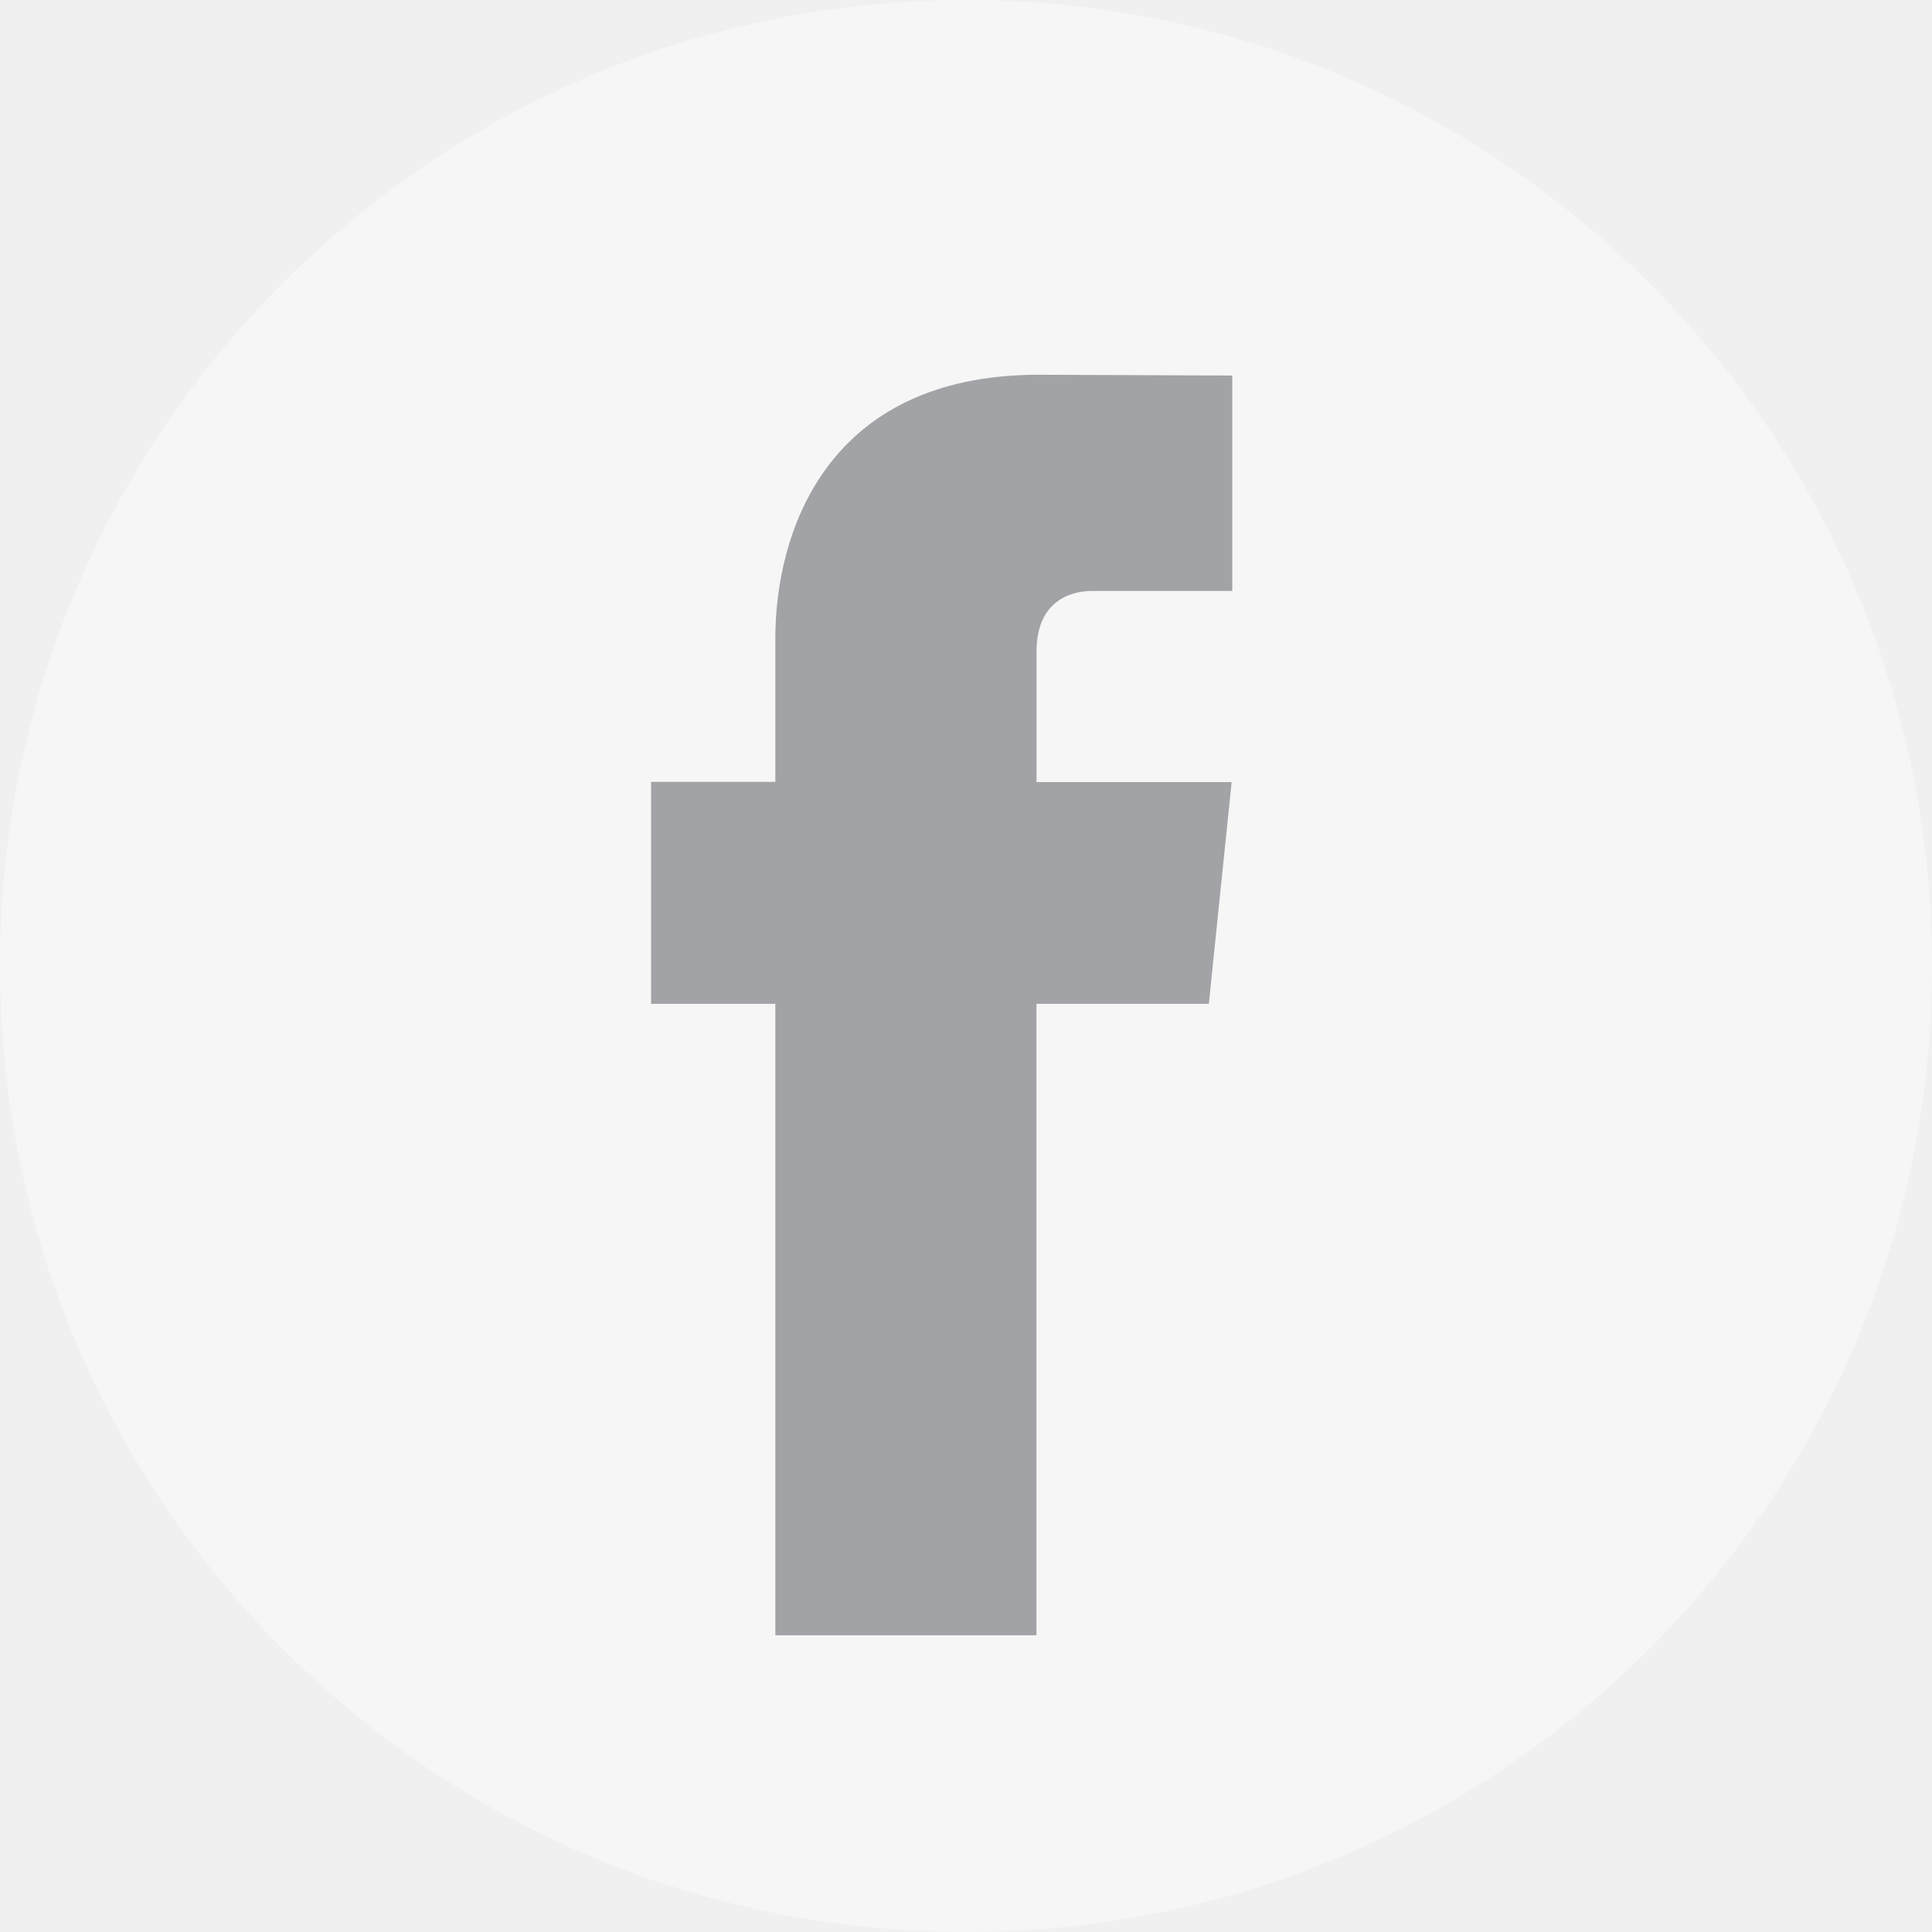
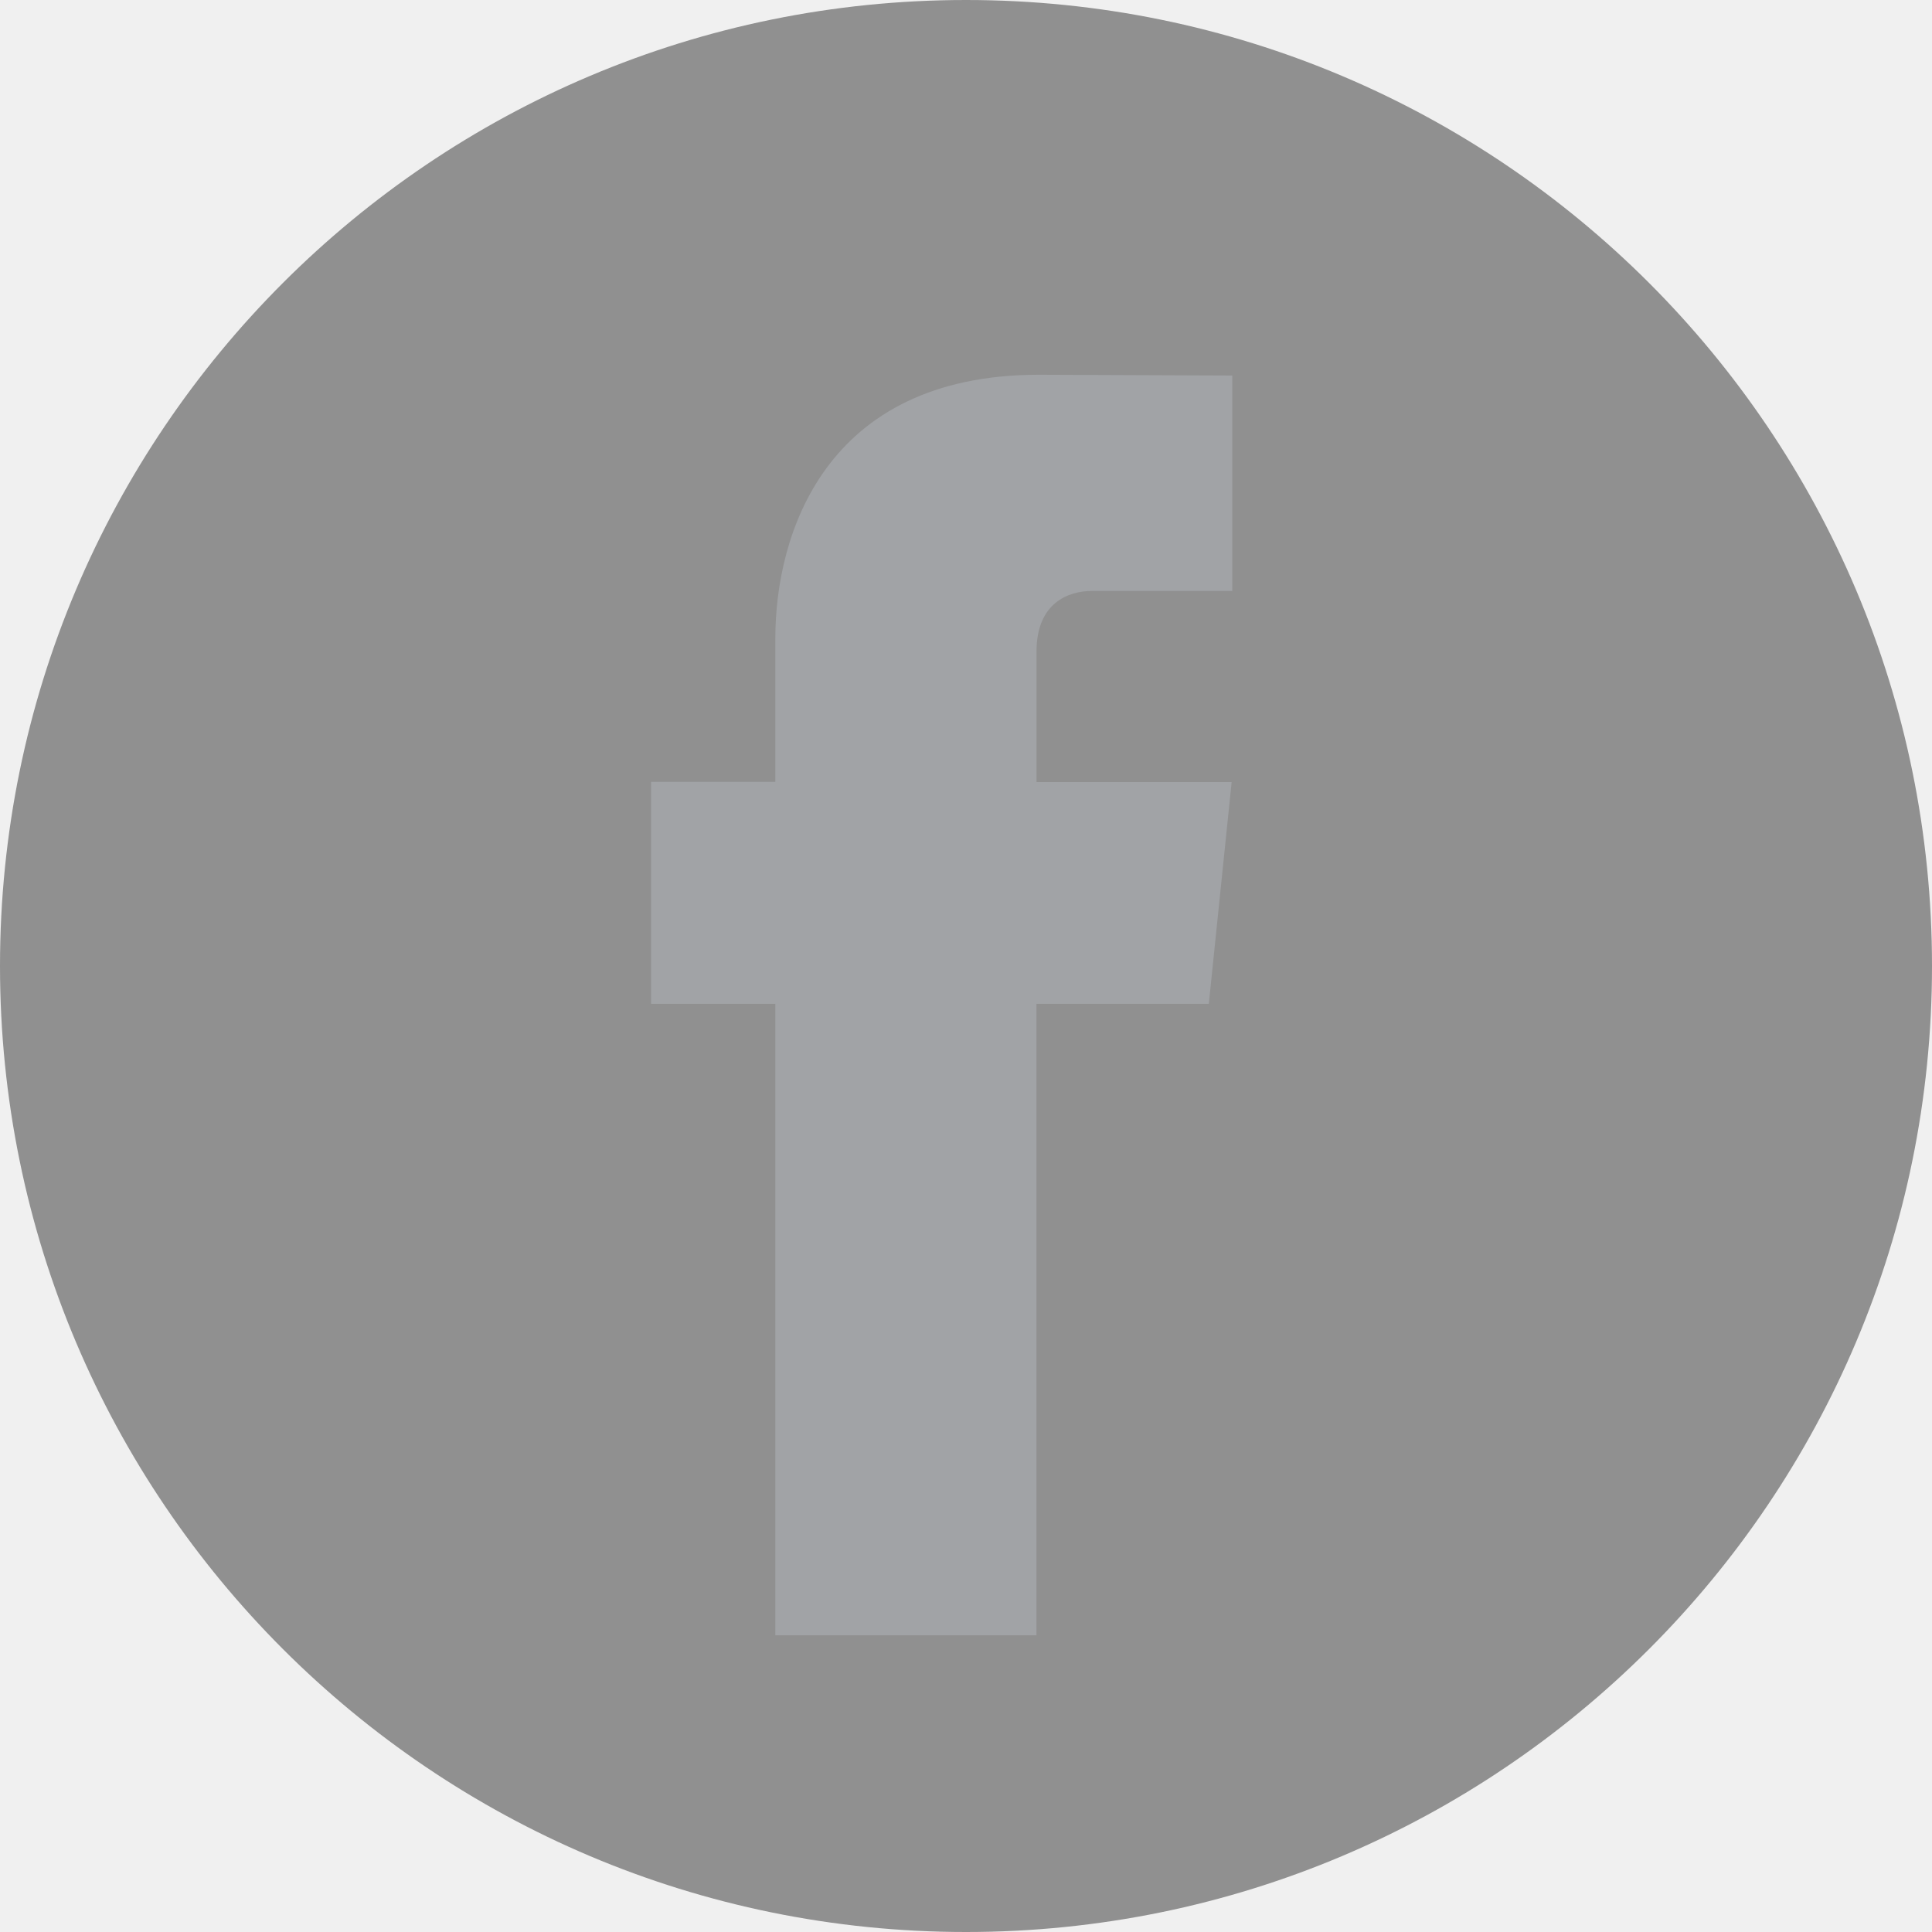
<svg xmlns="http://www.w3.org/2000/svg" width="32" height="32" viewBox="0 0 32 32" fill="none">
  <g opacity="0.4">
-     <path d="M16 32C24.837 32 32 24.837 32 16C32 7.163 24.837 0 16 0C7.163 0 0 7.163 0 16C0 24.837 7.163 32 16 32Z" fill="white" />
+     <path d="M16 32C24.837 32 32 24.837 32 16C32 7.163 24.837 0 16 0C7.163 0 0 7.163 0 16C0 24.837 7.163 32 16 32Z" fill="currentColor" />
    <path d="M20.022 16.626H17.167V27.086H12.842V16.626H10.784V12.95H12.842V10.572C12.842 8.871 13.65 6.207 17.206 6.207L20.41 6.22V9.788H18.085C17.704 9.788 17.168 9.979 17.168 10.79V12.954H20.4L20.022 16.626Z" fill="#2A2F37" />
  </g>
</svg>
